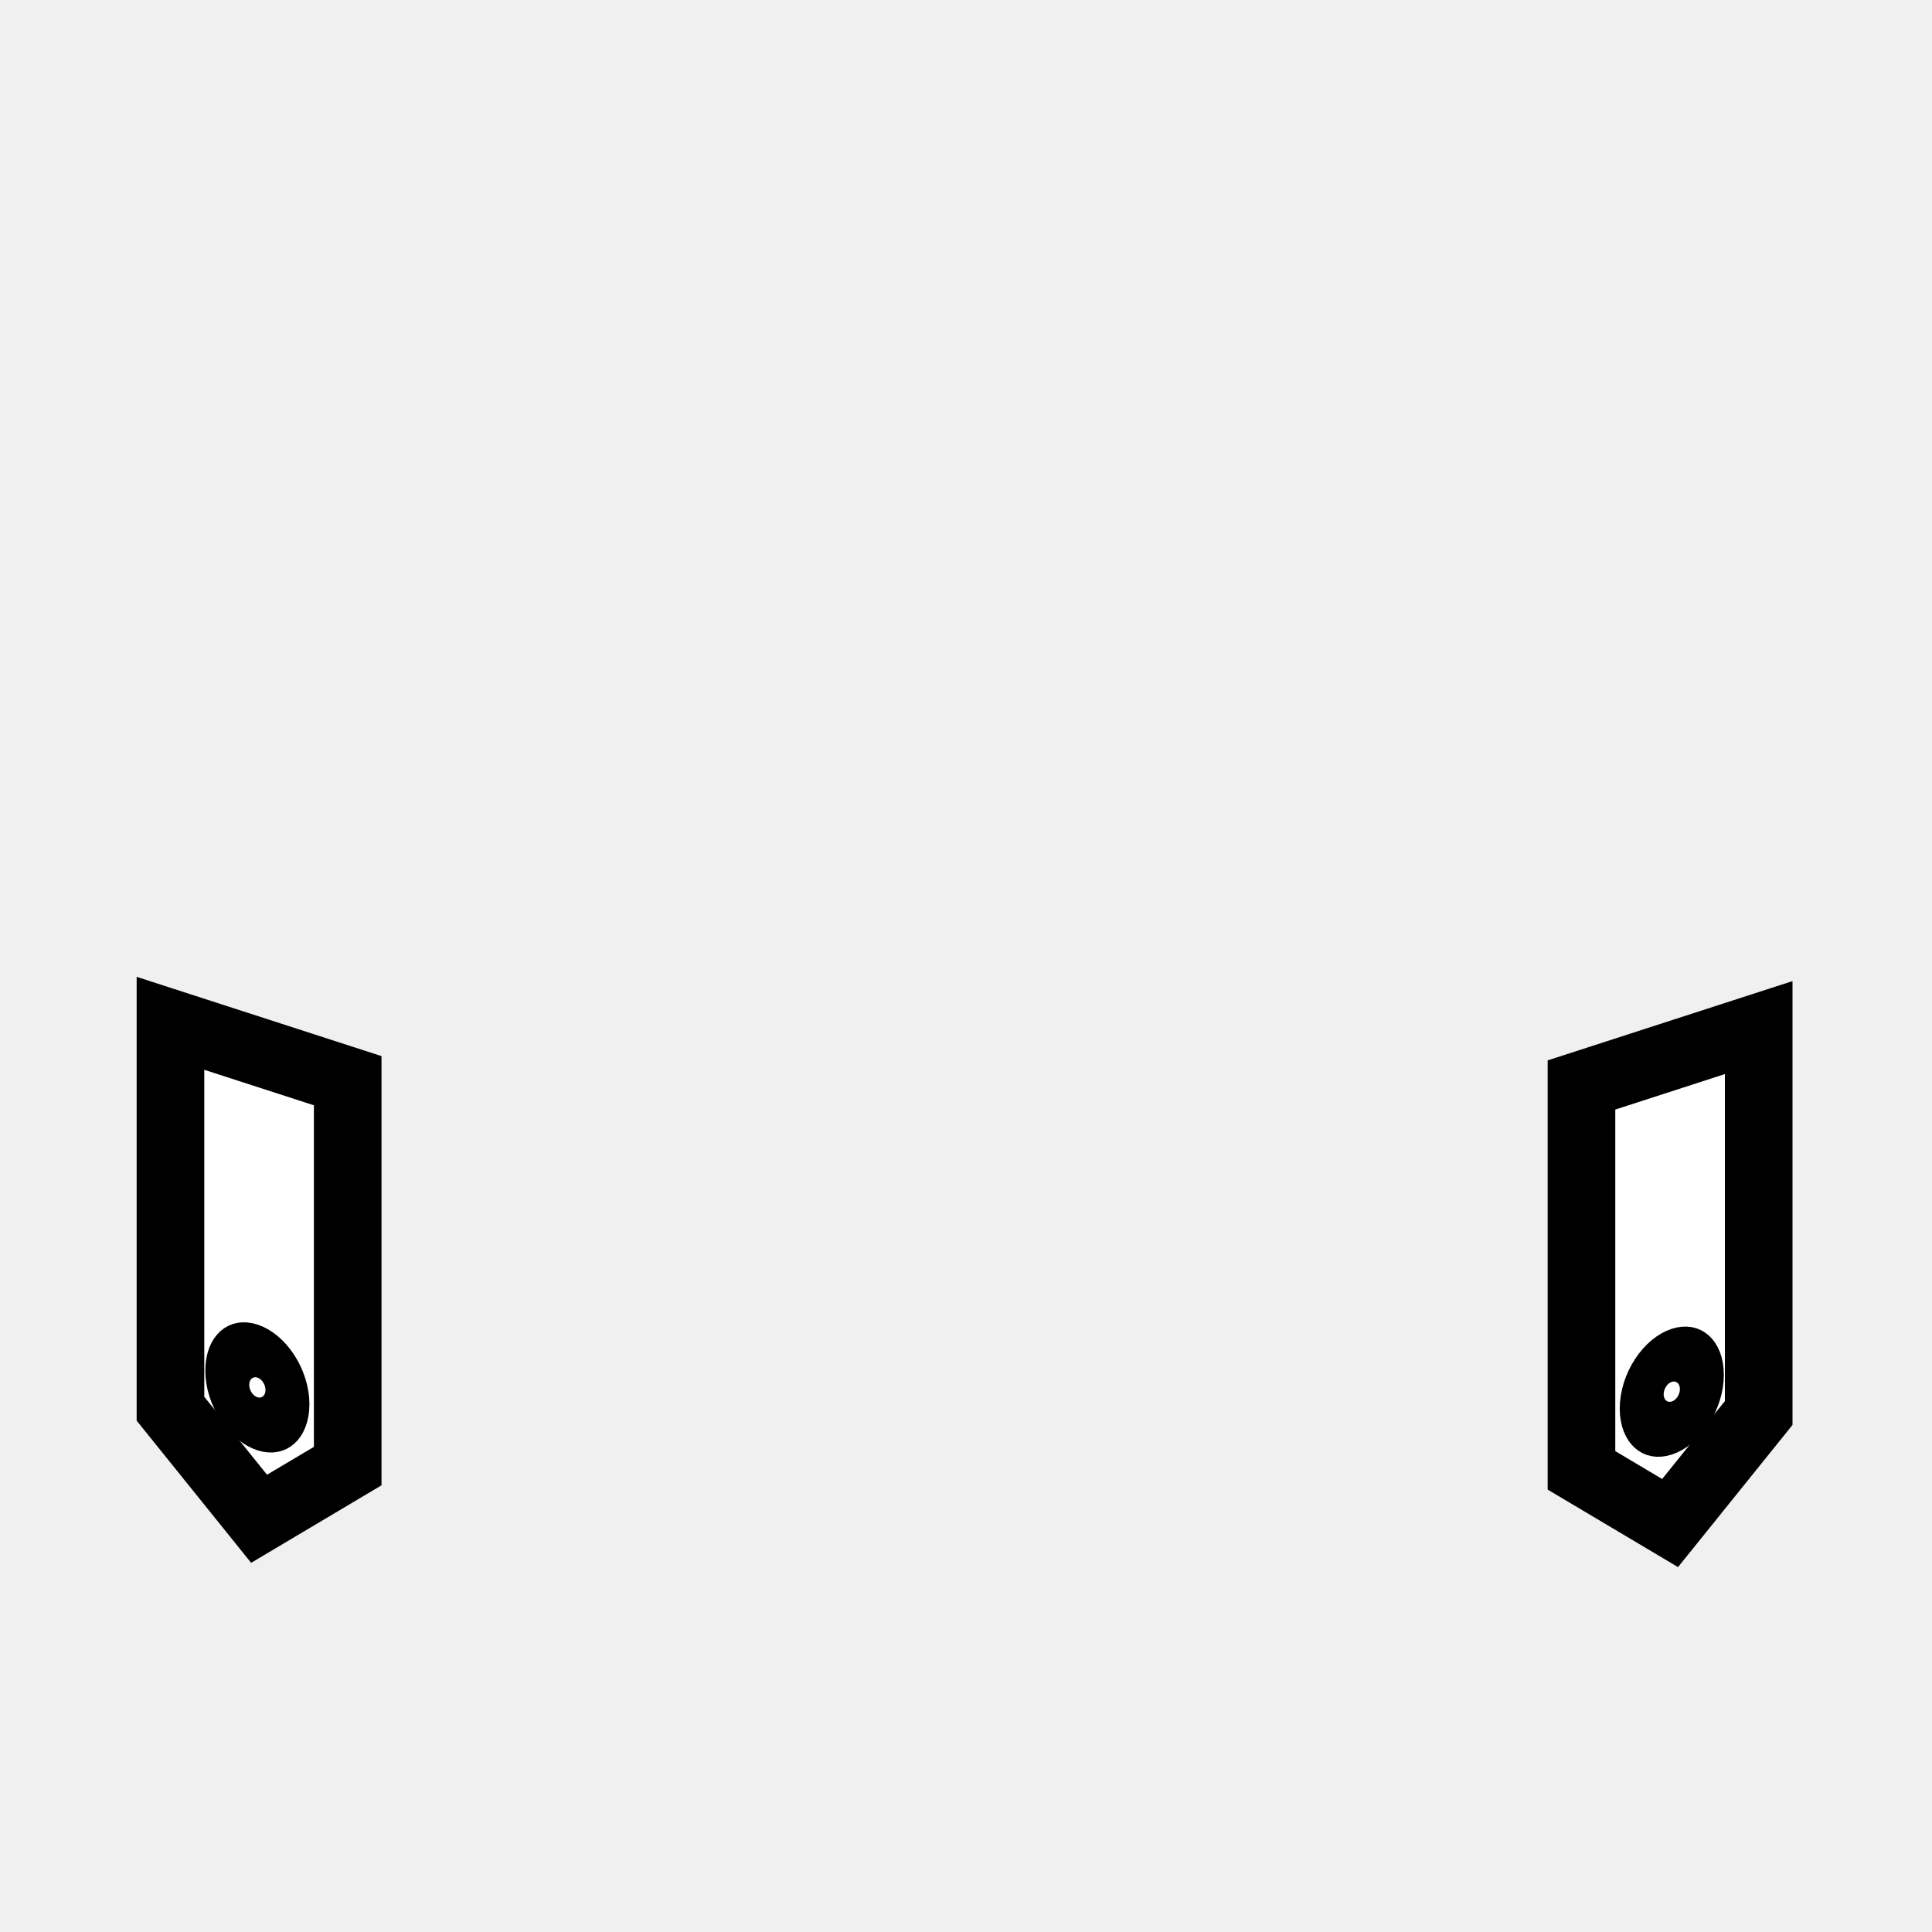
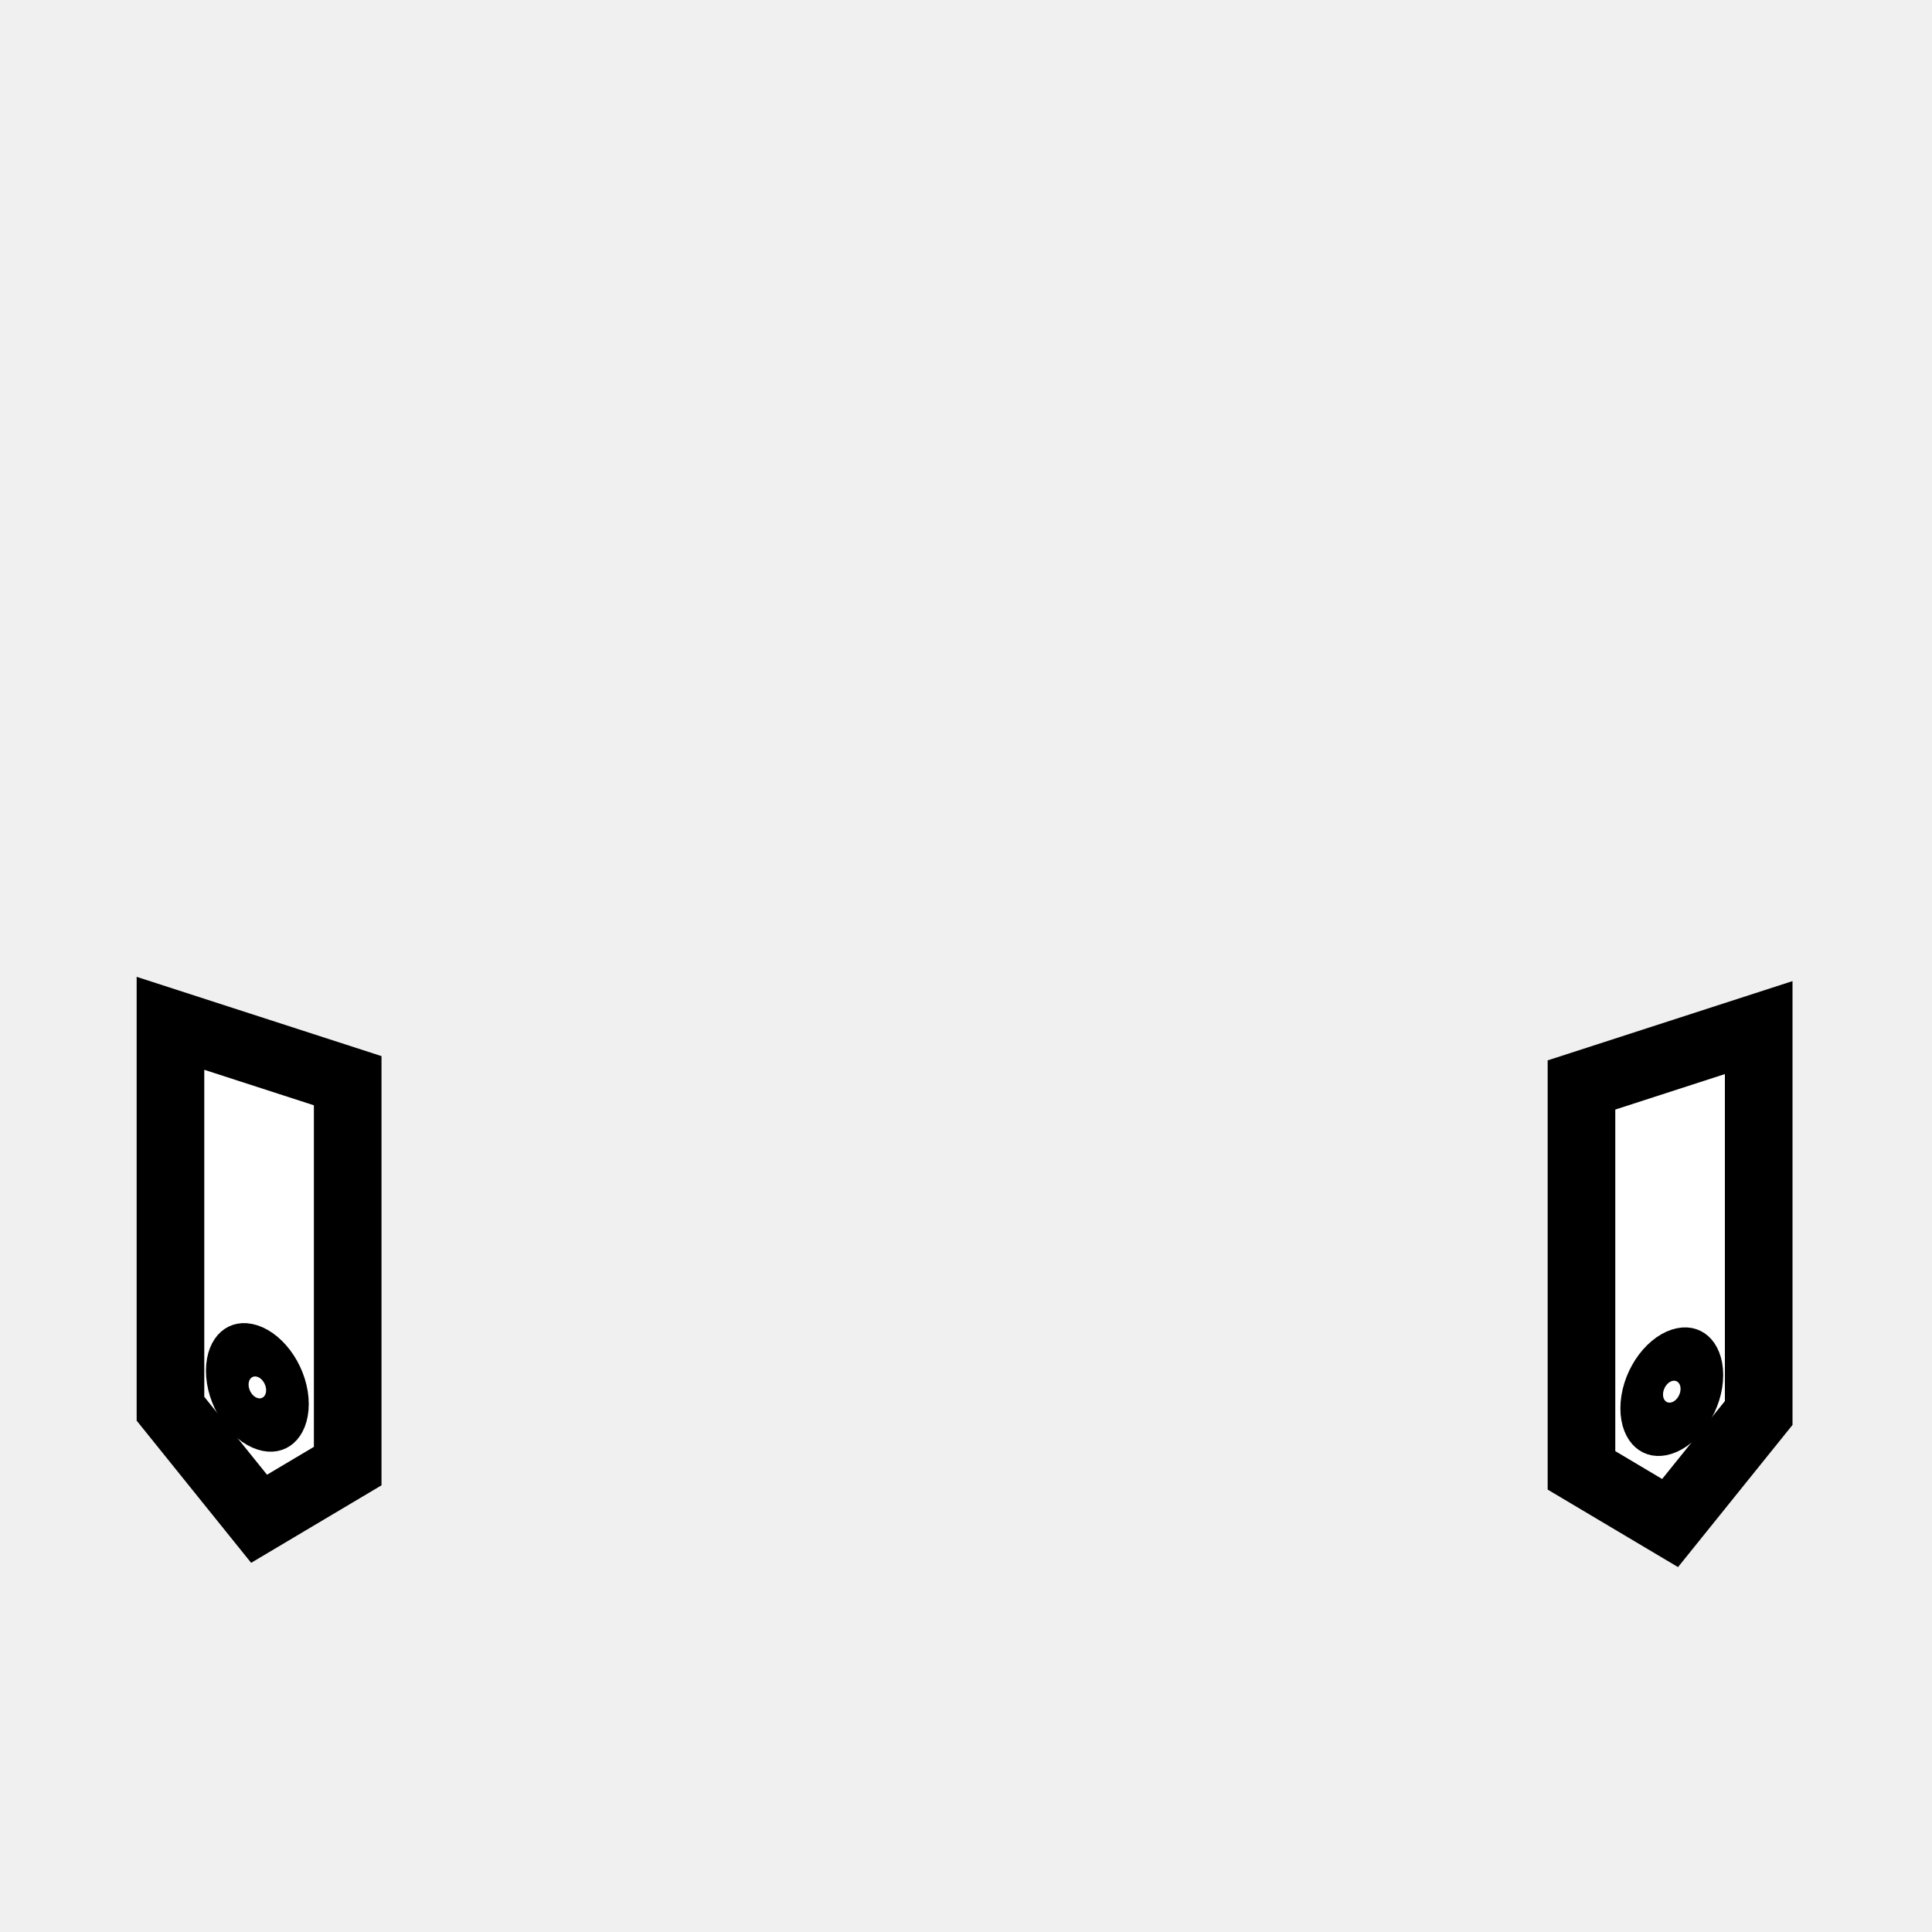
<svg xmlns="http://www.w3.org/2000/svg" viewBox="0 0 90 90" class="officer-pauldrons" id="svg2" version="1.1" width="100%" height="100%" data-z="800" data-slots="pauldron" data-tags="pauldron">
  <defs id="defs16" />
  <g id="layer1" class="pauldrons">
    <path style="color:#000000;fill:#ffffff;fill-opacity:1;fill-rule:nonzero;stroke:#000000;stroke-width:3.15;stroke-linecap:square;stroke-linejoin:miter;stroke-miterlimit:4;stroke-opacity:1;stroke-dashoffset:0;marker:none;visibility:visible;display:inline;overflow:visible;enable-background:accumulate" d="m 7.941,47.67 8.256,2.673 0,17.953 -4.128,2.454 -4.128,-5.126 z" id="rect4380" />
    <path style="color:#000000;fill:#ffffff;fill-opacity:1;fill-rule:nonzero;stroke:#000000;stroke-width:3.15;stroke-linecap:square;stroke-linejoin:miter;stroke-miterlimit:4;stroke-opacity:1;stroke-dashoffset:0;marker:none;visibility:visible;display:inline;overflow:visible;enable-background:accumulate" d="m 81.927,47.869 -8.256,2.673 0,17.953 4.128,2.454 4.128,-5.126 z" id="rect4380-7" />
  </g>
  <g id="layer2" class="trim">
-     <path style="color:#000000;fill:#ffffff;fill-opacity:1;fill-rule:nonzero;stroke:#000000;stroke-width:4.637;stroke-linecap:square;stroke-linejoin:miter;stroke-miterlimit:4;stroke-opacity:1;stroke-dasharray:none;stroke-dashoffset:0;marker:none;visibility:visible;display:inline;overflow:visible;enable-background:accumulate" id="path4021-1-2" d="m -12.131,33.789 a 3.174,3.174 0 1 1 -6.348,0 3.174,3.174 0 1 1 6.348,0 z" transform="matrix(0.4414776,0.1429062,0,0.5333334,18.74554,48.79698)" />
-     <path style="color:#000000;fill:#ffffff;fill-opacity:1;fill-rule:nonzero;stroke:#000000;stroke-width:4.637;stroke-linecap:square;stroke-linejoin:miter;stroke-miterlimit:4;stroke-opacity:1;stroke-dasharray:none;stroke-dashoffset:0;marker:none;visibility:visible;display:inline;overflow:visible;enable-background:accumulate" id="path4021-1-2-9" d="m -12.131,33.789 a 3.174,3.174 0 1 1 -6.348,0 3.174,3.174 0 1 1 6.348,0 z" transform="matrix(-0.4414776,0.1429062,0,0.5333334,71.12152,48.99647)" />
+     <path style="color:#000000;fill:#ffffff;fill-opacity:1;fill-rule:nonzero;stroke:#000000;stroke-width:4.5;stroke-linecap:square;stroke-linejoin:miter;stroke-miterlimit:4;stroke-opacity:1;stroke-dasharray:none;stroke-dashoffset:0;marker:none;visibility:visible;display:inline;overflow:visible;enable-background:accumulate" id="path4021-1-2" d="m -12.131,33.789 a 3.174,3.174 0 1 1 -6.348,0 3.174,3.174 0 1 1 6.348,0 z" transform="matrix(0.4414776,0.1429062,0,0.5333334,18.74554,48.79698)" />
+     <path style="color:#000000;fill:#ffffff;fill-opacity:1;fill-rule:nonzero;stroke:#000000;stroke-width:4.5;stroke-linecap:square;stroke-linejoin:miter;stroke-miterlimit:4;stroke-opacity:1;stroke-dasharray:none;stroke-dashoffset:0;marker:none;visibility:visible;display:inline;overflow:visible;enable-background:accumulate" id="path4021-1-2-9" d="m -12.131,33.789 a 3.174,3.174 0 1 1 -6.348,0 3.174,3.174 0 1 1 6.348,0 z" transform="matrix(-0.4414776,0.1429062,0,0.5333334,71.12152,48.99647)" />
  </g>
</svg>
